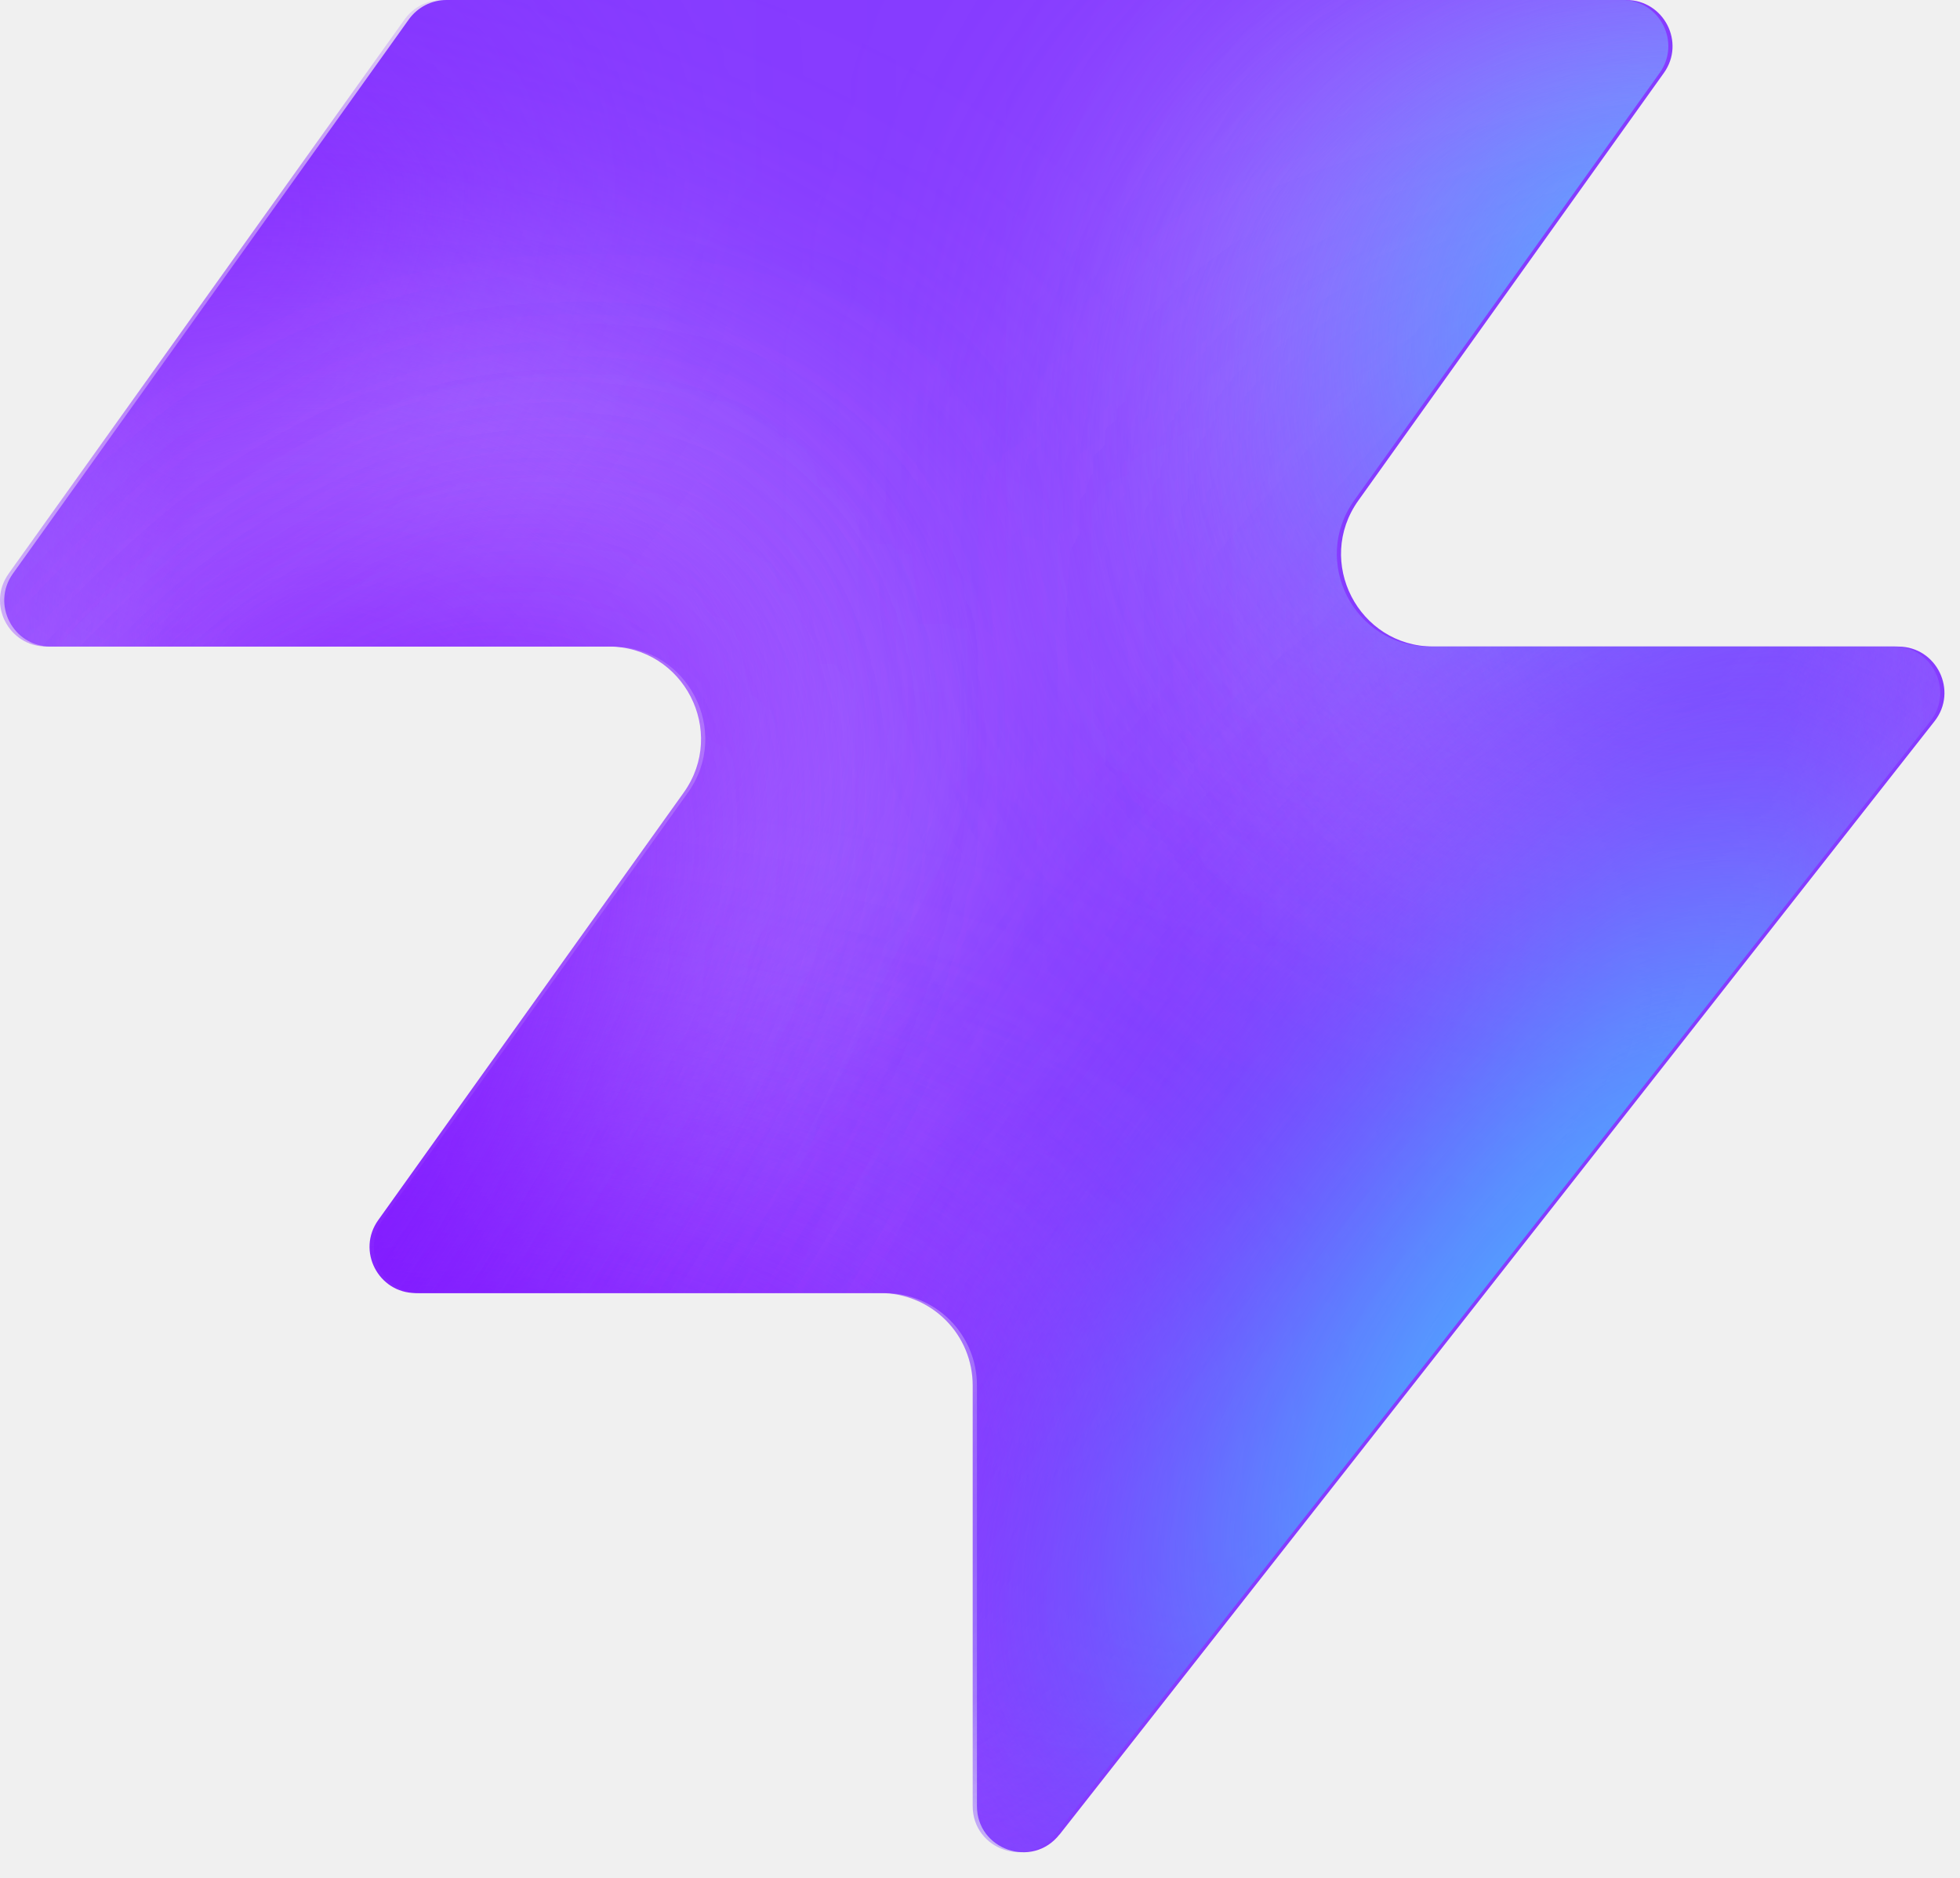
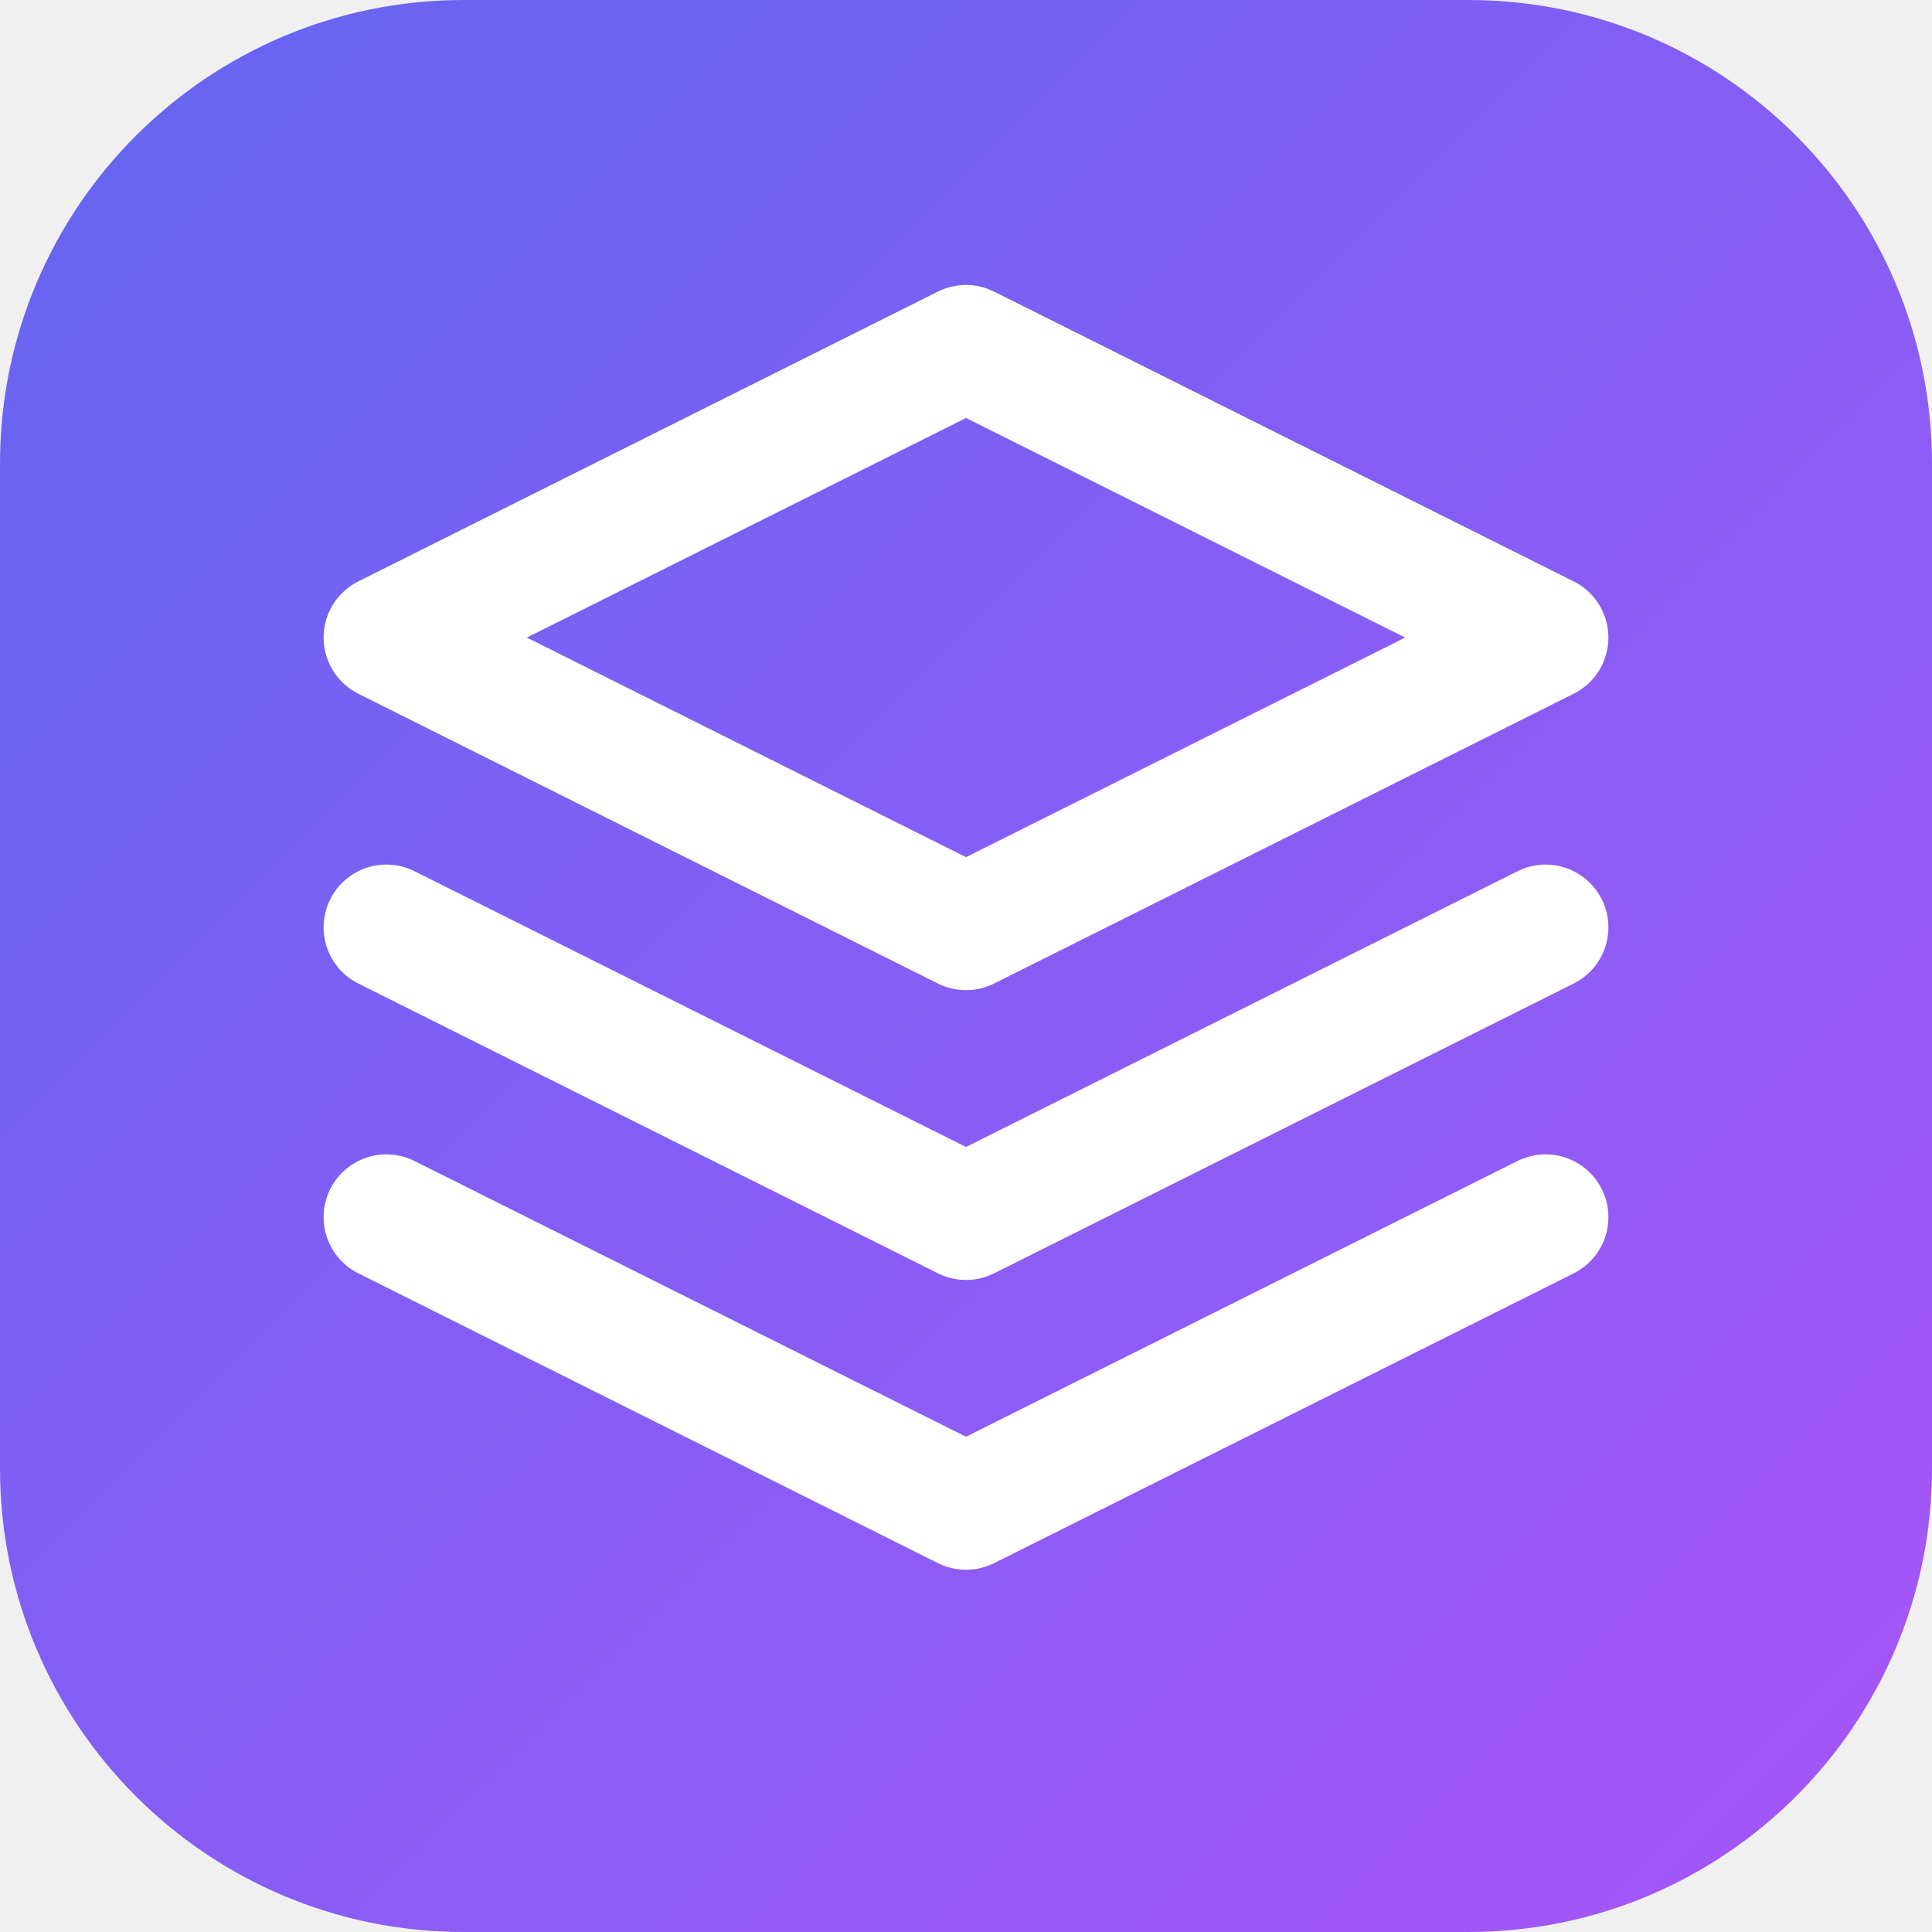
- <svg xmlns="http://www.w3.org/2000/svg" width="48" height="46" fill="none" viewBox="0 0 48 46">
-   <path fill="#863bff" d="M25.946 44.938c-.664.845-2.021.375-2.021-.698V33.937a2.26 2.26 0 0 0-2.262-2.262H10.287c-.92 0-1.456-1.04-.92-1.788l7.48-10.471c1.07-1.497 0-3.578-1.842-3.578H1.237c-.92 0-1.456-1.04-.92-1.788L10.013.474c.214-.297.556-.474.92-.474h28.894c.92 0 1.456 1.04.92 1.788l-7.48 10.471c-1.07 1.498 0 3.579 1.842 3.579h11.377c.943 0 1.473 1.088.89 1.83L25.947 44.94z" style="fill:#863bff;fill:color(display-p3 .525 .23 1);fill-opacity:1" />
-   <mask id="a" width="48" height="46" x="0" y="0" maskUnits="userSpaceOnUse" style="mask-type:alpha">
-     <path fill="#000" d="M25.842 44.938c-.664.844-2.021.375-2.021-.698V33.937a2.26 2.26 0 0 0-2.262-2.262H10.183c-.92 0-1.456-1.04-.92-1.788l7.48-10.471c1.07-1.498 0-3.579-1.842-3.579H1.133c-.92 0-1.456-1.04-.92-1.787L9.91.473c.214-.297.556-.474.92-.474h28.894c.92 0 1.456 1.04.92 1.788l-7.48 10.471c-1.07 1.498 0 3.578 1.842 3.578h11.377c.943 0 1.473 1.088.89 1.832L25.843 44.94z" style="fill:#000;fill-opacity:1" />
-   </mask>
-   <g mask="url(#a)">
-     <g filter="url(#b)">
-       <ellipse cx="5.508" cy="14.704" fill="#ede6ff" rx="5.508" ry="14.704" style="fill:#ede6ff;fill:color(display-p3 .927 .903 1);fill-opacity:1" transform="matrix(.00324 1 1 -.00324 -4.47 31.516)" />
-     </g>
-     <g filter="url(#c)">
-       <ellipse cx="10.399" cy="29.851" fill="#ede6ff" rx="10.399" ry="29.851" style="fill:#ede6ff;fill:color(display-p3 .927 .903 1);fill-opacity:1" transform="matrix(.00324 1 1 -.00324 -39.328 7.883)" />
-     </g>
-     <g filter="url(#d)">
-       <ellipse cx="5.508" cy="30.487" fill="#7e14ff" rx="5.508" ry="30.487" style="fill:#7e14ff;fill:color(display-p3 .492 .077 1);fill-opacity:1" transform="rotate(89.814 -25.913 -14.639)scale(1 -1)" />
-     </g>
-     <g filter="url(#e)">
-       <ellipse cx="5.508" cy="30.599" fill="#7e14ff" rx="5.508" ry="30.599" style="fill:#7e14ff;fill:color(display-p3 .492 .077 1);fill-opacity:1" transform="rotate(89.814 -32.644 -3.334)scale(1 -1)" />
-     </g>
-     <g filter="url(#f)">
-       <ellipse cx="5.508" cy="30.599" fill="#7e14ff" rx="5.508" ry="30.599" style="fill:#7e14ff;fill:color(display-p3 .492 .077 1);fill-opacity:1" transform="matrix(.00324 1 1 -.00324 -34.34 30.47)" />
-     </g>
-     <g filter="url(#g)">
-       <ellipse cx="14.072" cy="22.078" fill="#ede6ff" rx="14.072" ry="22.078" style="fill:#ede6ff;fill:color(display-p3 .927 .903 1);fill-opacity:1" transform="rotate(93.35 24.506 48.493)scale(-1 1)" />
-     </g>
-     <g filter="url(#h)">
-       <ellipse cx="3.47" cy="21.501" fill="#7e14ff" rx="3.47" ry="21.501" style="fill:#7e14ff;fill:color(display-p3 .492 .077 1);fill-opacity:1" transform="rotate(89.009 28.708 47.59)scale(-1 1)" />
-     </g>
-     <g filter="url(#i)">
-       <ellipse cx="3.47" cy="21.501" fill="#7e14ff" rx="3.47" ry="21.501" style="fill:#7e14ff;fill:color(display-p3 .492 .077 1);fill-opacity:1" transform="rotate(89.009 28.708 47.59)scale(-1 1)" />
-     </g>
-     <g filter="url(#j)">
-       <ellipse cx=".387" cy="8.972" fill="#7e14ff" rx="4.407" ry="29.108" style="fill:#7e14ff;fill:color(display-p3 .492 .077 1);fill-opacity:1" transform="rotate(39.51 .387 8.972)" />
-     </g>
-     <g filter="url(#k)">
-       <ellipse cx="47.523" cy="-6.092" fill="#7e14ff" rx="4.407" ry="29.108" style="fill:#7e14ff;fill:color(display-p3 .492 .077 1);fill-opacity:1" transform="rotate(37.892 47.523 -6.092)" />
-     </g>
-     <g filter="url(#l)">
-       <ellipse cx="41.412" cy="6.333" fill="#47bfff" rx="5.971" ry="9.665" style="fill:#47bfff;fill:color(display-p3 .28 .748 1);fill-opacity:1" transform="rotate(37.892 41.412 6.333)" />
-     </g>
-     <g filter="url(#m)">
-       <ellipse cx="-1.879" cy="38.332" fill="#7e14ff" rx="4.407" ry="29.108" style="fill:#7e14ff;fill:color(display-p3 .492 .077 1);fill-opacity:1" transform="rotate(37.892 -1.88 38.332)" />
-     </g>
-     <g filter="url(#n)">
-       <ellipse cx="-1.879" cy="38.332" fill="#7e14ff" rx="4.407" ry="29.108" style="fill:#7e14ff;fill:color(display-p3 .492 .077 1);fill-opacity:1" transform="rotate(37.892 -1.88 38.332)" />
-     </g>
-     <g filter="url(#o)">
-       <ellipse cx="35.651" cy="29.907" fill="#7e14ff" rx="4.407" ry="29.108" style="fill:#7e14ff;fill:color(display-p3 .492 .077 1);fill-opacity:1" transform="rotate(37.892 35.651 29.907)" />
-     </g>
-     <g filter="url(#p)">
-       <ellipse cx="38.418" cy="32.4" fill="#47bfff" rx="5.971" ry="15.297" style="fill:#47bfff;fill:color(display-p3 .28 .748 1);fill-opacity:1" transform="rotate(37.892 38.418 32.4)" />
-     </g>
-   </g>
+ <svg xmlns="http://www.w3.org/2000/svg" viewBox="0 0 100 100" width="100" height="100">
  <defs>
-     <filter id="b" width="60.045" height="41.654" x="-19.77" y="16.149" color-interpolation-filters="sRGB" filterUnits="userSpaceOnUse">
-       <feFlood flood-opacity="0" result="BackgroundImageFix" />
-       <feBlend in="SourceGraphic" in2="BackgroundImageFix" result="shape" />
-       <feGaussianBlur result="effect1_foregroundBlur_2002_17158" stdDeviation="7.659" />
-     </filter>
-     <filter id="c" width="90.34" height="51.437" x="-54.613" y="-7.533" color-interpolation-filters="sRGB" filterUnits="userSpaceOnUse">
-       <feFlood flood-opacity="0" result="BackgroundImageFix" />
-       <feBlend in="SourceGraphic" in2="BackgroundImageFix" result="shape" />
-       <feGaussianBlur result="effect1_foregroundBlur_2002_17158" stdDeviation="7.659" />
-     </filter>
-     <filter id="d" width="79.355" height="29.4" x="-49.64" y="2.03" color-interpolation-filters="sRGB" filterUnits="userSpaceOnUse">
-       <feFlood flood-opacity="0" result="BackgroundImageFix" />
-       <feBlend in="SourceGraphic" in2="BackgroundImageFix" result="shape" />
-       <feGaussianBlur result="effect1_foregroundBlur_2002_17158" stdDeviation="4.596" />
-     </filter>
-     <filter id="e" width="79.579" height="29.4" x="-45.045" y="20.029" color-interpolation-filters="sRGB" filterUnits="userSpaceOnUse">
-       <feFlood flood-opacity="0" result="BackgroundImageFix" />
-       <feBlend in="SourceGraphic" in2="BackgroundImageFix" result="shape" />
-       <feGaussianBlur result="effect1_foregroundBlur_2002_17158" stdDeviation="4.596" />
-     </filter>
-     <filter id="f" width="79.579" height="29.4" x="-43.513" y="21.178" color-interpolation-filters="sRGB" filterUnits="userSpaceOnUse">
-       <feFlood flood-opacity="0" result="BackgroundImageFix" />
-       <feBlend in="SourceGraphic" in2="BackgroundImageFix" result="shape" />
-       <feGaussianBlur result="effect1_foregroundBlur_2002_17158" stdDeviation="4.596" />
-     </filter>
-     <filter id="g" width="74.749" height="58.852" x="15.756" y="-17.901" color-interpolation-filters="sRGB" filterUnits="userSpaceOnUse">
-       <feFlood flood-opacity="0" result="BackgroundImageFix" />
-       <feBlend in="SourceGraphic" in2="BackgroundImageFix" result="shape" />
-       <feGaussianBlur result="effect1_foregroundBlur_2002_17158" stdDeviation="7.659" />
-     </filter>
-     <filter id="h" width="61.377" height="25.362" x="23.548" y="2.284" color-interpolation-filters="sRGB" filterUnits="userSpaceOnUse">
-       <feFlood flood-opacity="0" result="BackgroundImageFix" />
-       <feBlend in="SourceGraphic" in2="BackgroundImageFix" result="shape" />
-       <feGaussianBlur result="effect1_foregroundBlur_2002_17158" stdDeviation="4.596" />
-     </filter>
-     <filter id="i" width="61.377" height="25.362" x="23.548" y="2.284" color-interpolation-filters="sRGB" filterUnits="userSpaceOnUse">
-       <feFlood flood-opacity="0" result="BackgroundImageFix" />
-       <feBlend in="SourceGraphic" in2="BackgroundImageFix" result="shape" />
-       <feGaussianBlur result="effect1_foregroundBlur_2002_17158" stdDeviation="4.596" />
-     </filter>
-     <filter id="j" width="56.045" height="63.649" x="-27.636" y="-22.853" color-interpolation-filters="sRGB" filterUnits="userSpaceOnUse">
-       <feFlood flood-opacity="0" result="BackgroundImageFix" />
-       <feBlend in="SourceGraphic" in2="BackgroundImageFix" result="shape" />
-       <feGaussianBlur result="effect1_foregroundBlur_2002_17158" stdDeviation="4.596" />
-     </filter>
-     <filter id="k" width="54.814" height="64.646" x="20.116" y="-38.415" color-interpolation-filters="sRGB" filterUnits="userSpaceOnUse">
-       <feFlood flood-opacity="0" result="BackgroundImageFix" />
-       <feBlend in="SourceGraphic" in2="BackgroundImageFix" result="shape" />
-       <feGaussianBlur result="effect1_foregroundBlur_2002_17158" stdDeviation="4.596" />
-     </filter>
-     <filter id="l" width="33.541" height="35.313" x="24.641" y="-11.323" color-interpolation-filters="sRGB" filterUnits="userSpaceOnUse">
-       <feFlood flood-opacity="0" result="BackgroundImageFix" />
-       <feBlend in="SourceGraphic" in2="BackgroundImageFix" result="shape" />
-       <feGaussianBlur result="effect1_foregroundBlur_2002_17158" stdDeviation="4.596" />
-     </filter>
-     <filter id="m" width="54.814" height="64.646" x="-29.286" y="6.009" color-interpolation-filters="sRGB" filterUnits="userSpaceOnUse">
-       <feFlood flood-opacity="0" result="BackgroundImageFix" />
-       <feBlend in="SourceGraphic" in2="BackgroundImageFix" result="shape" />
-       <feGaussianBlur result="effect1_foregroundBlur_2002_17158" stdDeviation="4.596" />
-     </filter>
-     <filter id="n" width="54.814" height="64.646" x="-29.286" y="6.009" color-interpolation-filters="sRGB" filterUnits="userSpaceOnUse">
-       <feFlood flood-opacity="0" result="BackgroundImageFix" />
-       <feBlend in="SourceGraphic" in2="BackgroundImageFix" result="shape" />
-       <feGaussianBlur result="effect1_foregroundBlur_2002_17158" stdDeviation="4.596" />
-     </filter>
-     <filter id="o" width="54.814" height="64.646" x="8.244" y="-2.416" color-interpolation-filters="sRGB" filterUnits="userSpaceOnUse">
-       <feFlood flood-opacity="0" result="BackgroundImageFix" />
-       <feBlend in="SourceGraphic" in2="BackgroundImageFix" result="shape" />
-       <feGaussianBlur result="effect1_foregroundBlur_2002_17158" stdDeviation="4.596" />
-     </filter>
-     <filter id="p" width="39.409" height="43.623" x="18.713" y="10.588" color-interpolation-filters="sRGB" filterUnits="userSpaceOnUse">
-       <feFlood flood-opacity="0" result="BackgroundImageFix" />
-       <feBlend in="SourceGraphic" in2="BackgroundImageFix" result="shape" />
-       <feGaussianBlur result="effect1_foregroundBlur_2002_17158" stdDeviation="4.596" />
-     </filter>
+     <linearGradient id="fd-grad" x1="0%" y1="0%" x2="100%" y2="100%">
+       <stop offset="0%" stop-color="#6366f1" />
+       <stop offset="100%" stop-color="#a855f7" />
+     </linearGradient>
  </defs>
+   <rect width="100" height="100" rx="24" fill="url(#fd-grad)" />
+   <path d="M50 18 L20 33 L50 48 L80 33 Z M20 48 L50 63 L80 48 M20 63 L50 78 L80 63" fill="none" stroke="#ffffff" stroke-width="6.5" stroke-linecap="round" stroke-linejoin="round" />
</svg>
